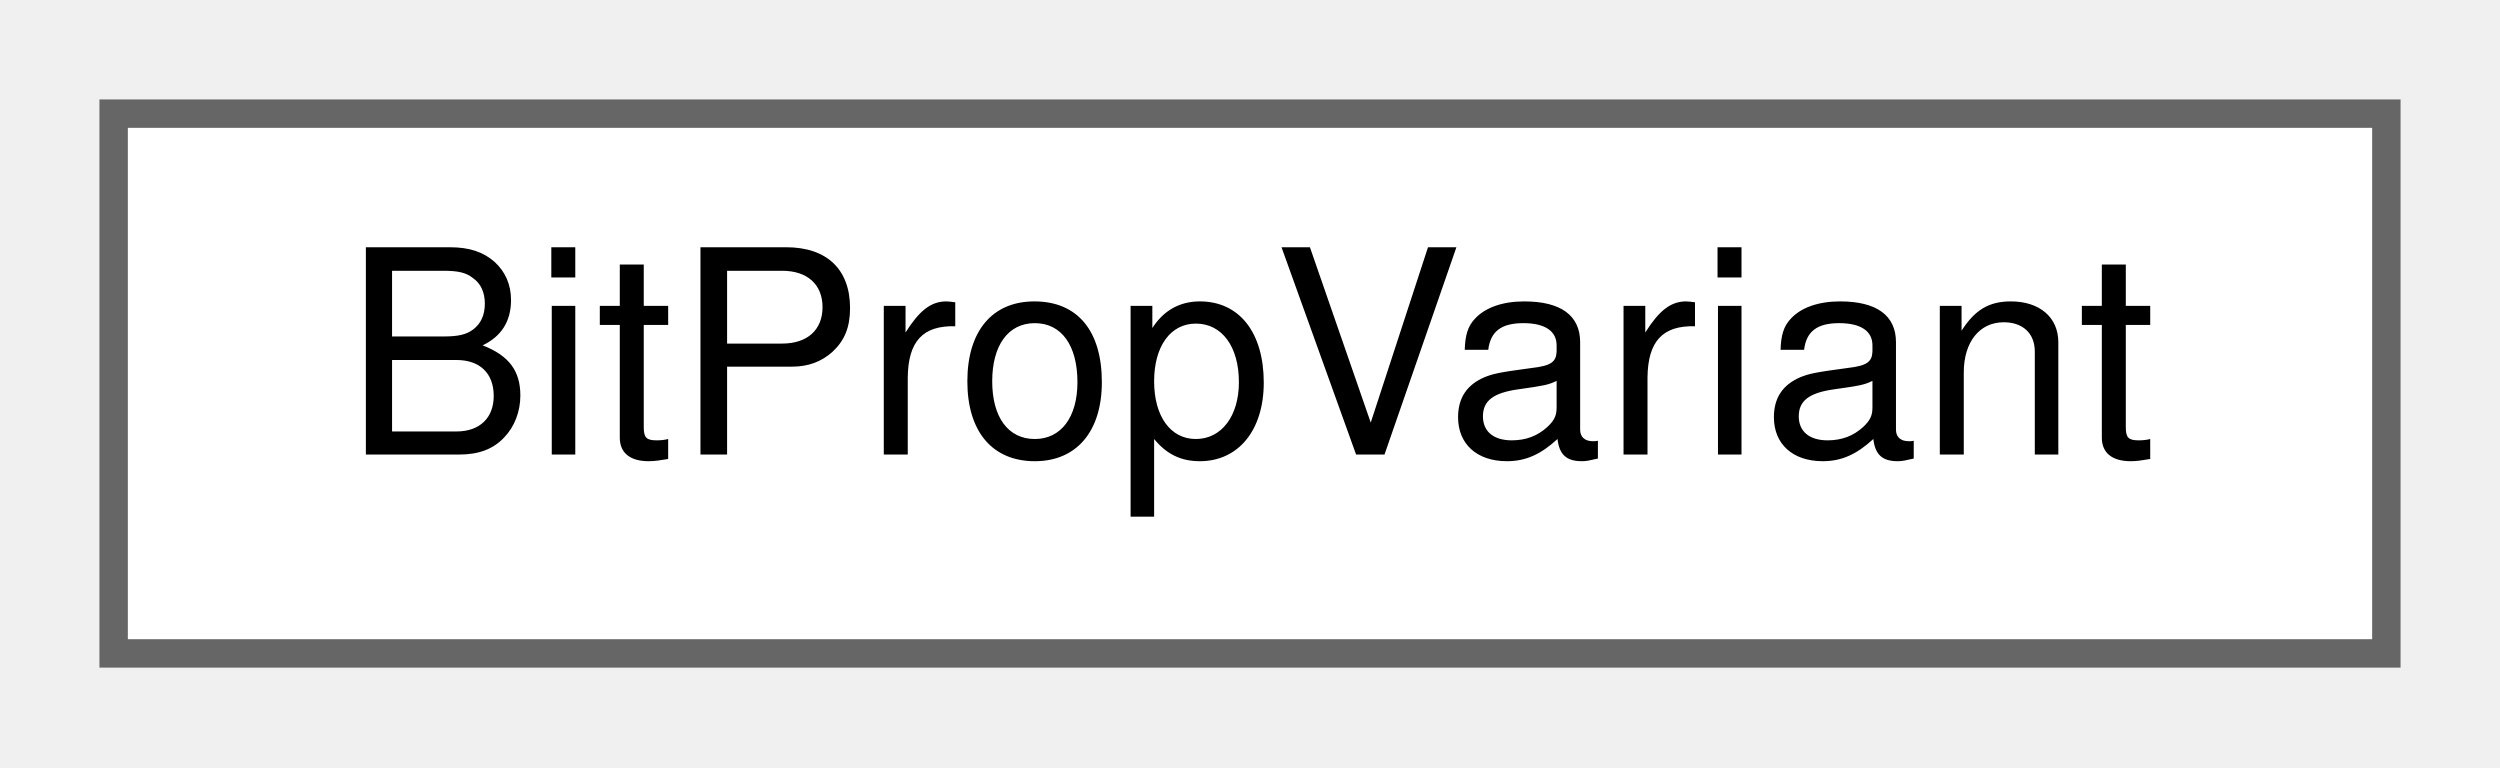
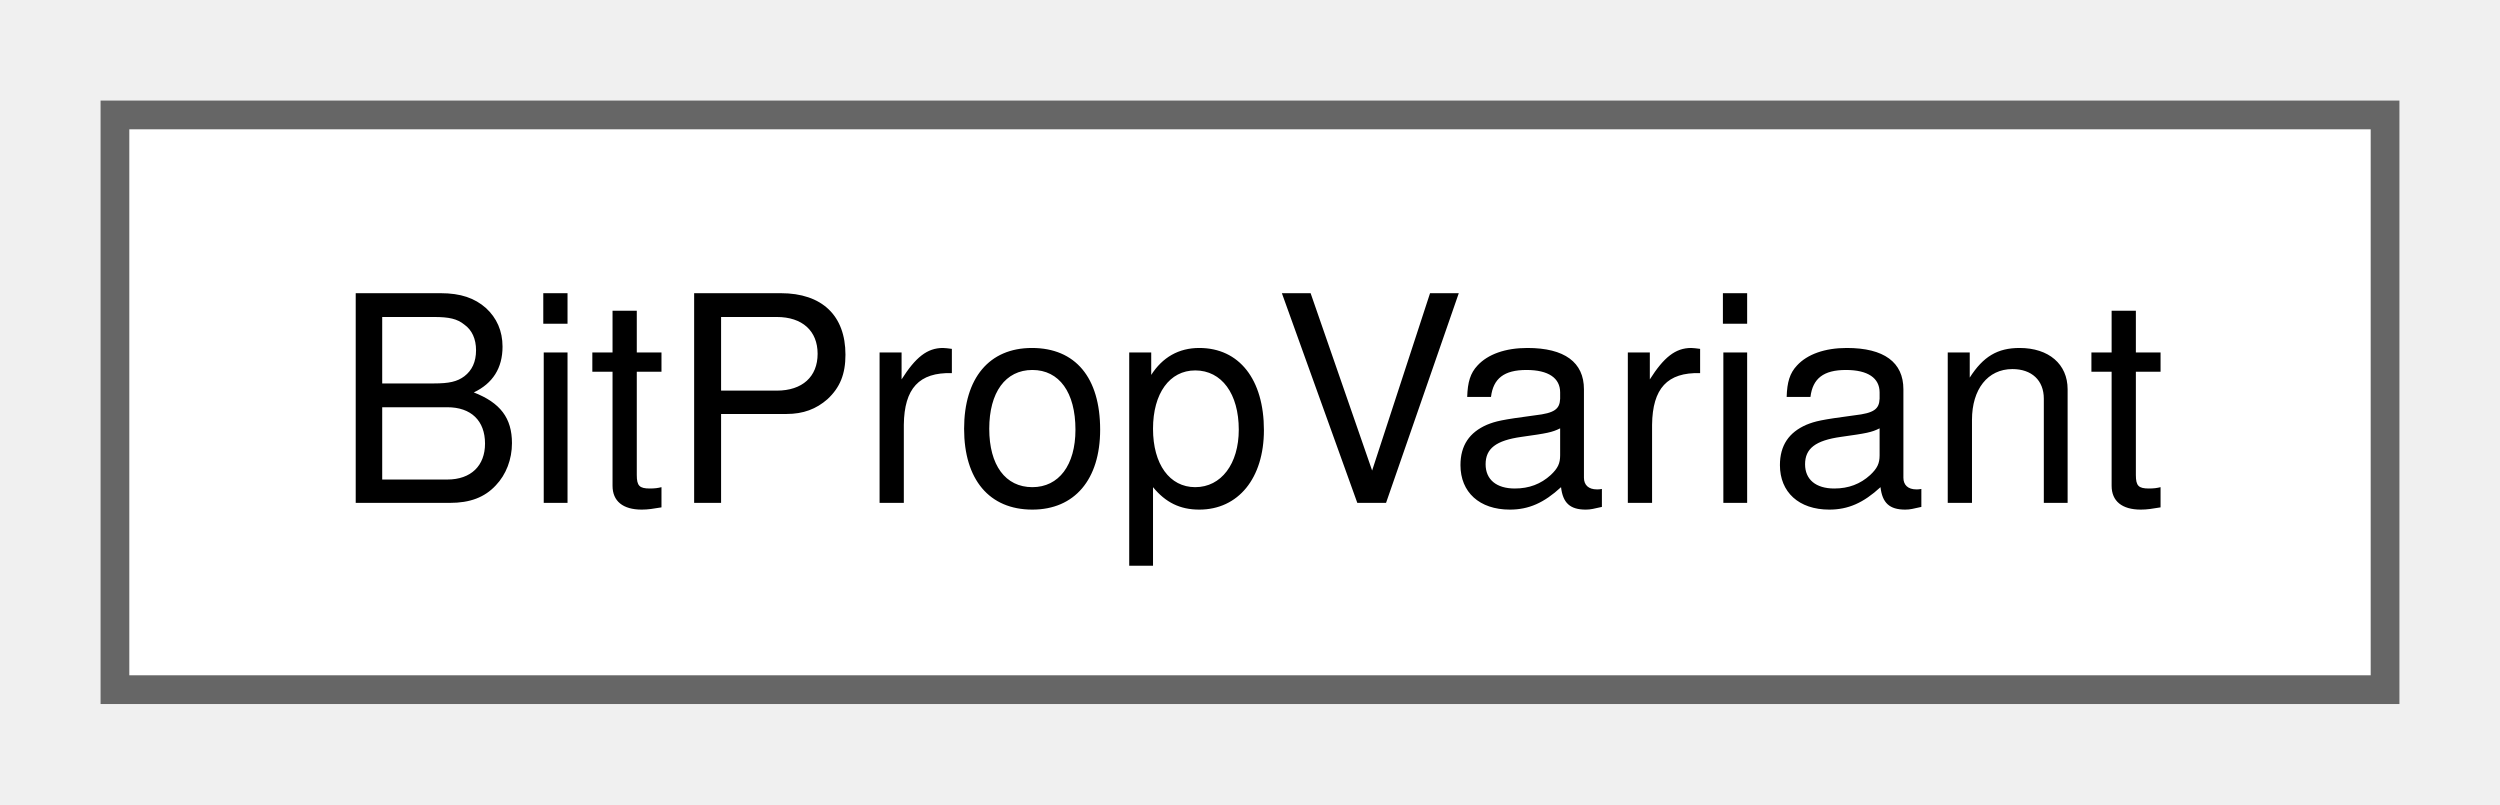
- <svg xmlns="http://www.w3.org/2000/svg" xmlns:xlink="http://www.w3.org/1999/xlink" width="88pt" height="27pt" viewBox="0.00 0.00 88.00 27.00">
-   <g id="graph0" class="graph" transform="scale(1 1) rotate(0) translate(4 23)">
-     <g id="node1" class="node">
-       <g id="a_node1">
+ <svg xmlns="http://www.w3.org/2000/svg" xmlns:xlink="http://www.w3.org/1999/xlink" width="87pt" height="28pt" viewBox="0.00 0.00 87.00 28.00">
+   <g id="graph0" class="graph" transform="scale(1 1) rotate(0) translate(4 24)">
+     <g id="Node000000" class="node">
+       <g id="a_Node000000">
        <a xlink:href="structbit7z_1_1_bit_prop_variant.html" target="_top" xlink:title="The BitPropVariant struct is a light extension to the WinAPI PROPVARIANT struct providing useful gett...">
-           <polygon fill="white" stroke="#666666" points="80,-19 0,-19 0,0 80,0 80,-19" />
-           <text text-anchor="middle" x="40" y="-7" font-family="Helvetica,sans-Serif" font-size="10.00">BitPropVariant</text>
+           <polygon fill="white" stroke="#666666" points="79,-20 0,-20 0,0 79,0 79,-20" />
+           <text text-anchor="middle" x="39.5" y="-6.5" font-family="Helvetica,sans-Serif" font-size="10.00">BitPropVariant</text>
        </a>
      </g>
    </g>
  </g>
</svg>
